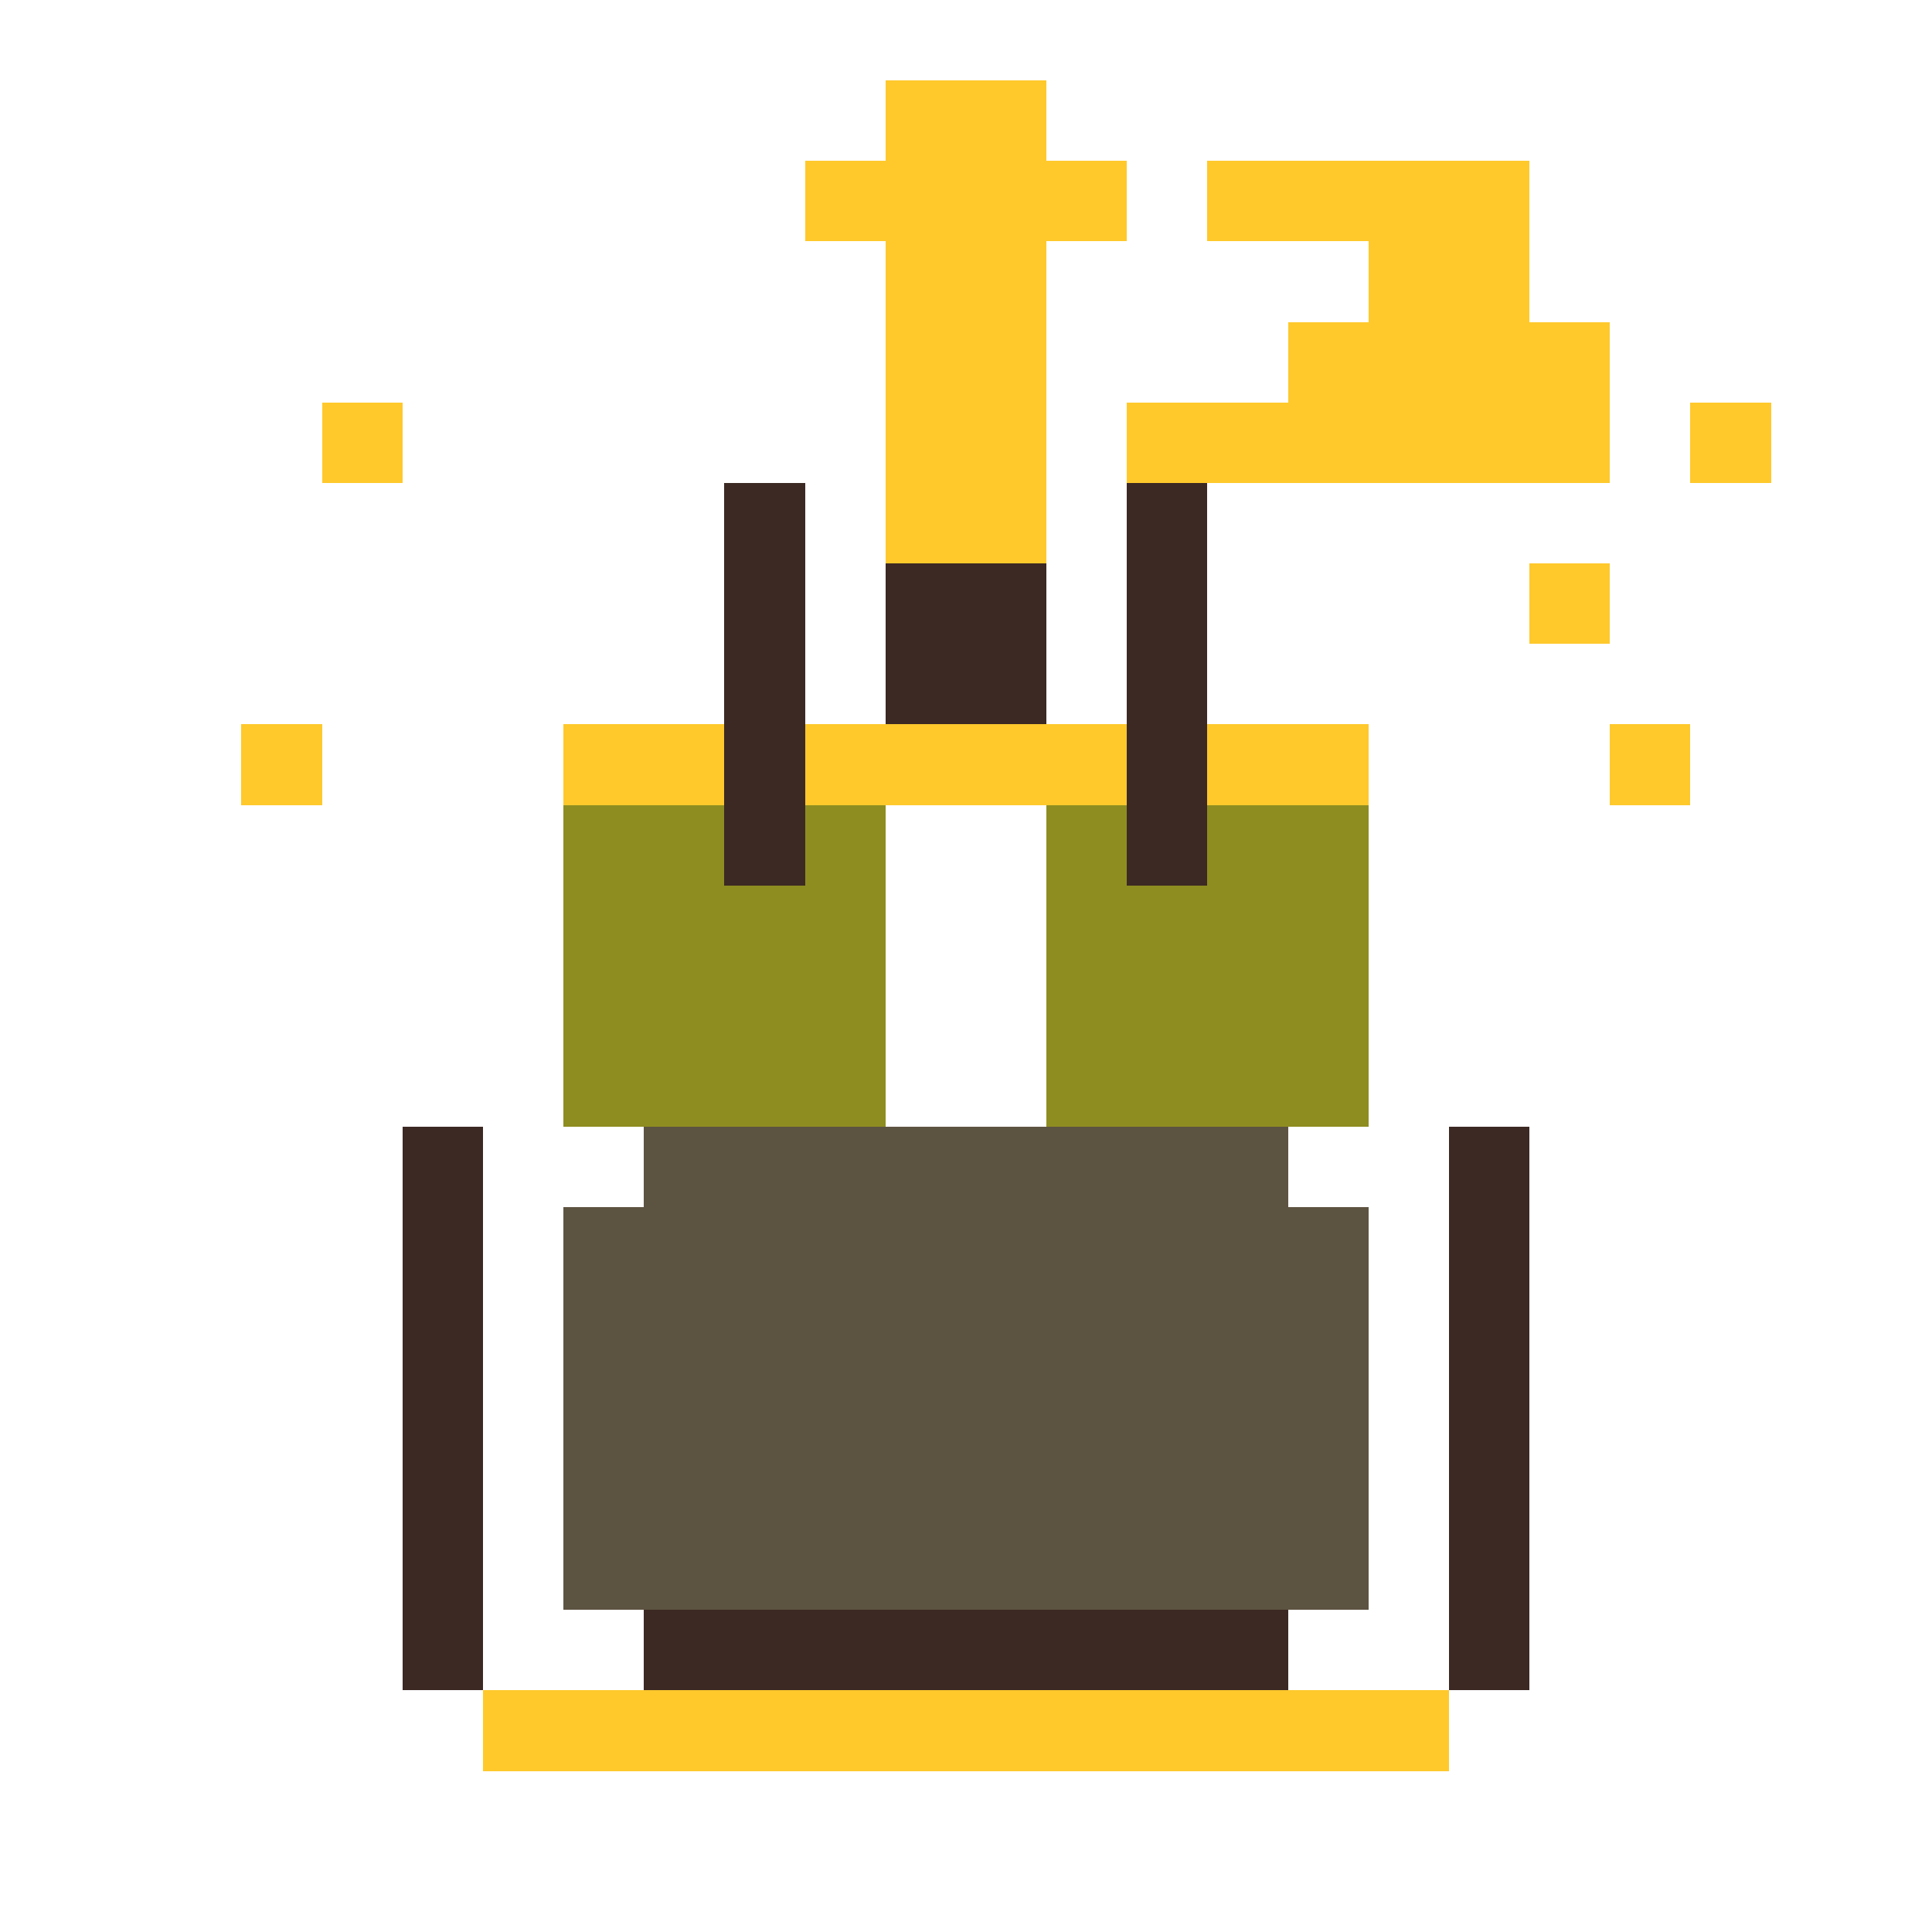
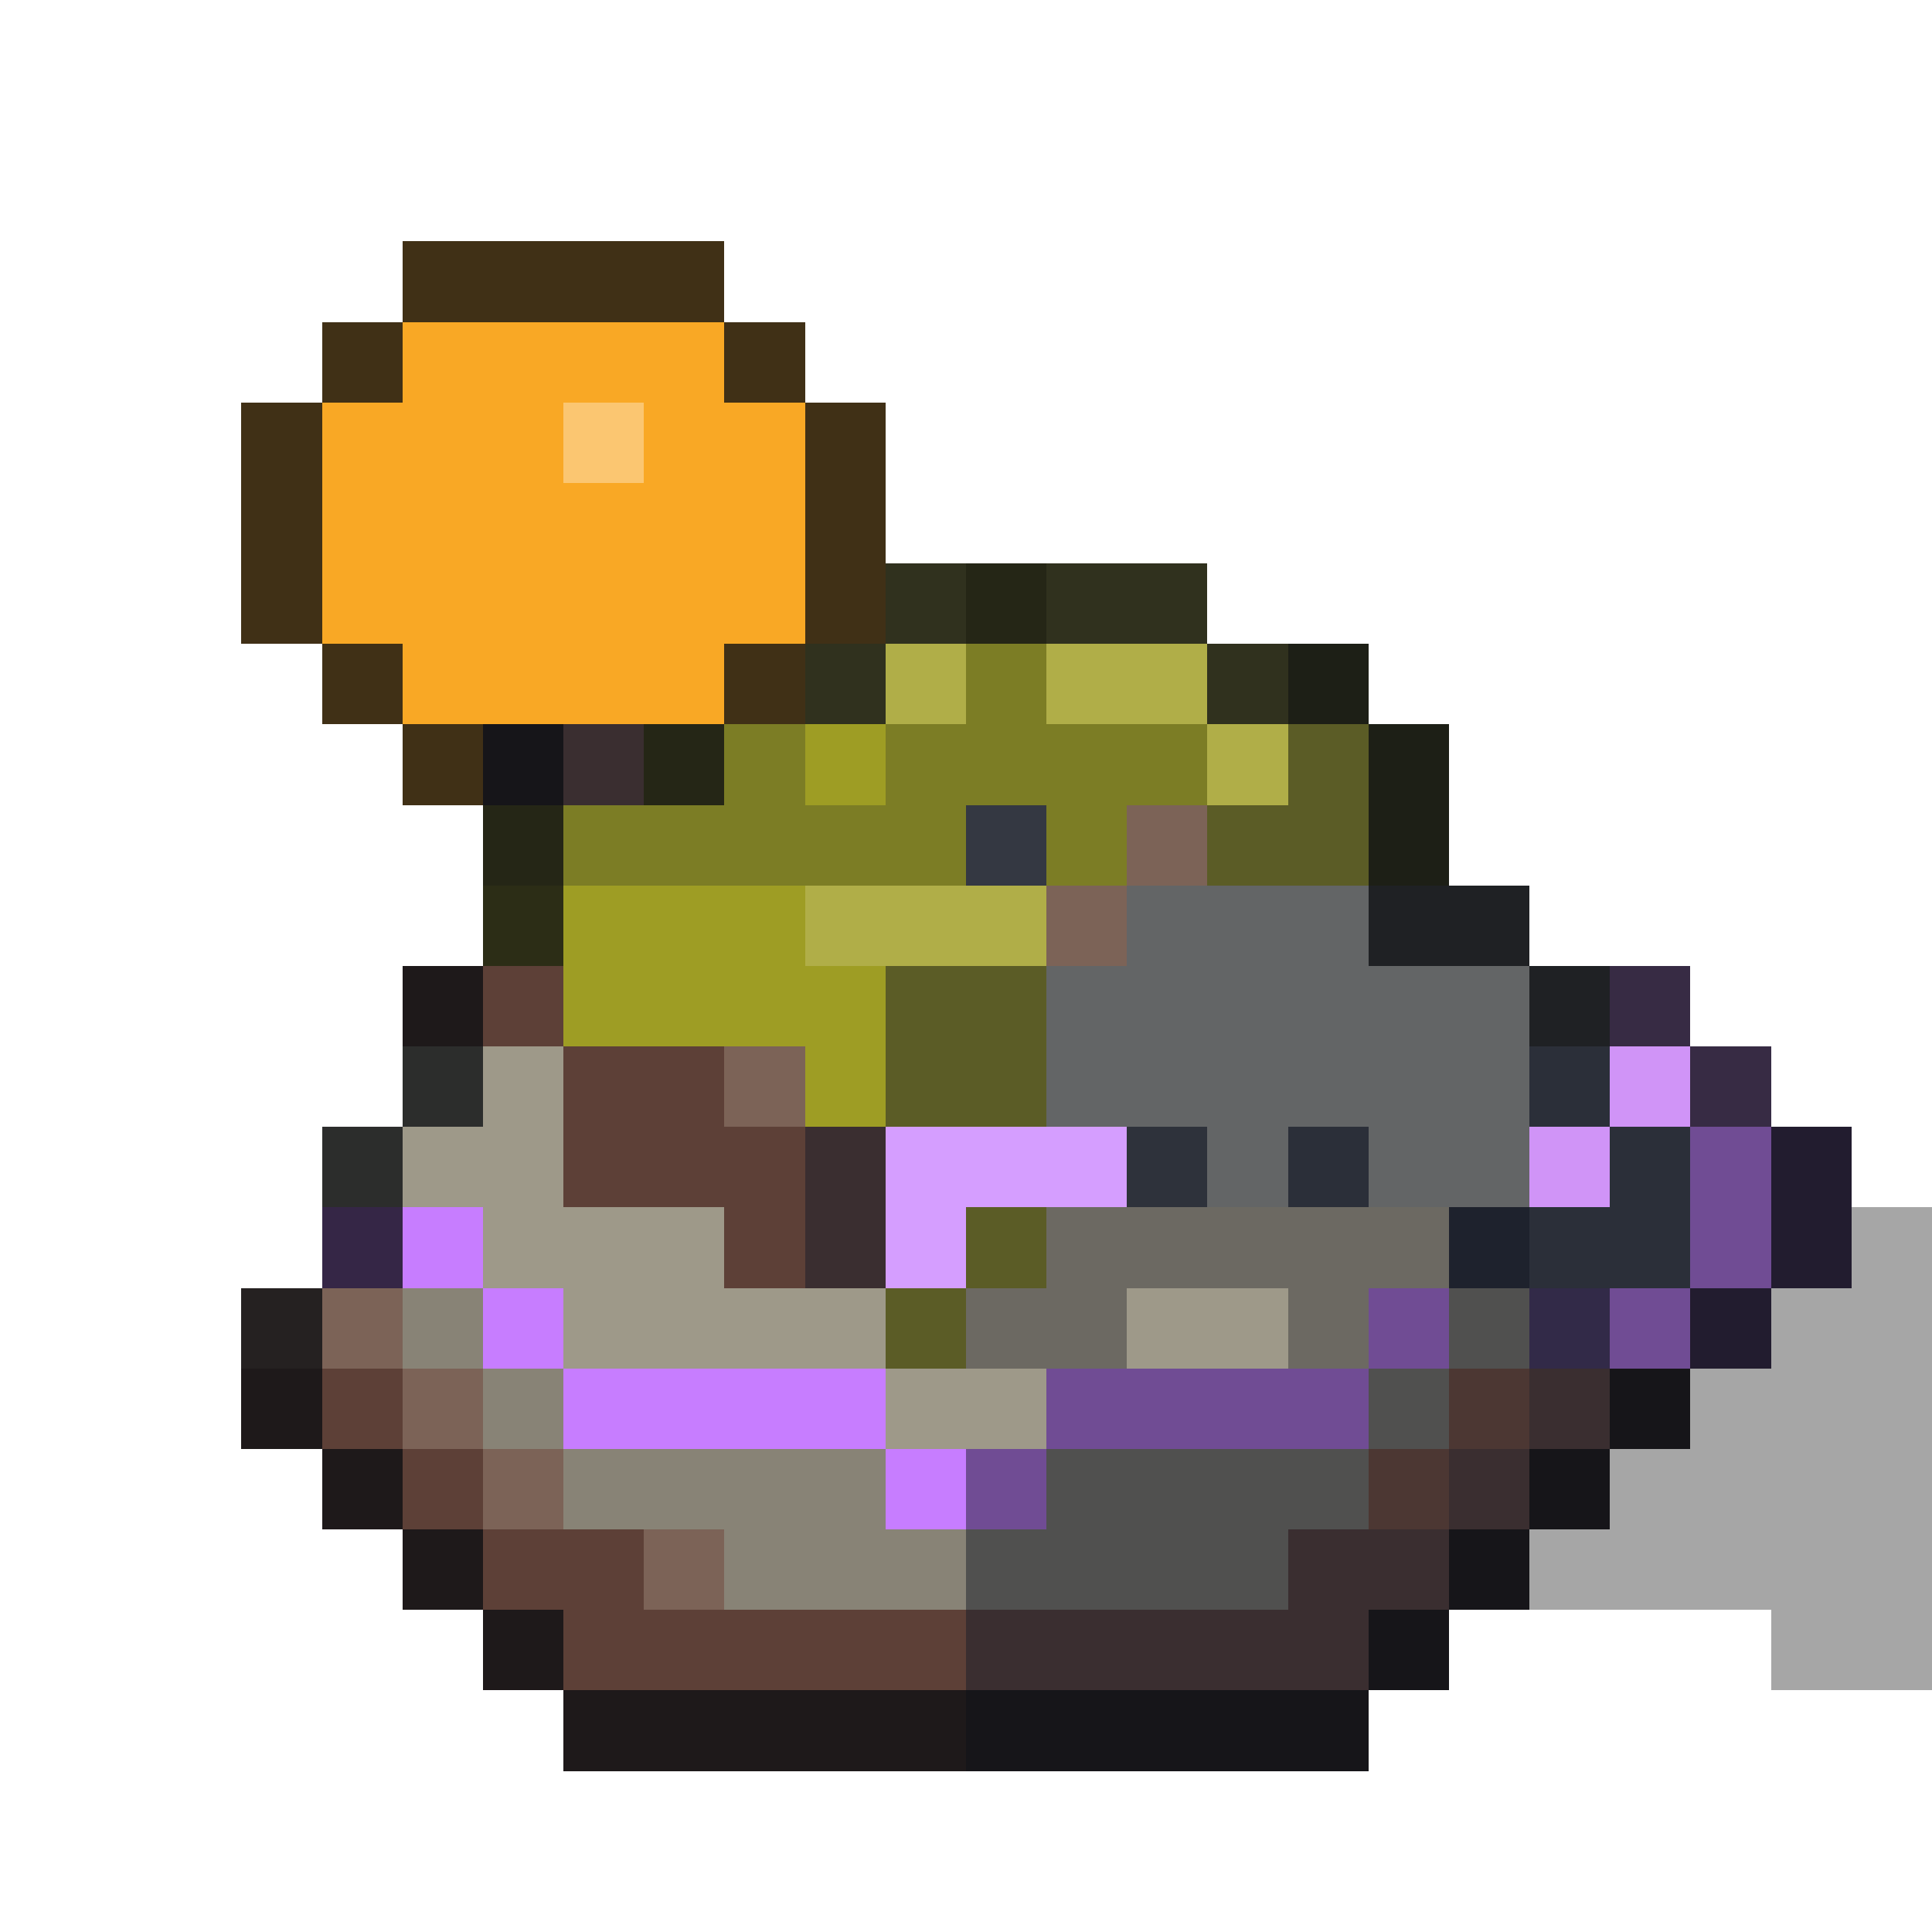
<svg xmlns="http://www.w3.org/2000/svg" width="24" height="24" viewBox="0 0 24 24" shape-rendering="crispEdges">
-   <rect x="7" y="15" width="10" height="5" fill="#5D5341" />
-   <rect x="8" y="14" width="8" height="1" fill="#5D5341" />
-   <rect x="8" y="20" width="8" height="1" fill="#3C2923" />
-   <rect x="7" y="10" width="4" height="4" fill="#8E8D20" />
-   <rect x="13" y="10" width="4" height="4" fill="#8E8D20" />
-   <rect x="11" y="4" width="2" height="6" fill="#3C2923" />
-   <rect x="3" y="9" width="1" height="1" fill="#FFC92C" />
-   <rect x="4" y="5" width="1" height="1" fill="#FFC92C" />
-   <rect x="19" y="7" width="1" height="1" fill="#FFC92C" />
-   <rect x="20" y="9" width="1" height="1" fill="#FFC92C" />
-   <rect x="21" y="5" width="1" height="1" fill="#FFC92C" />
-   <rect x="5" y="14" width="1" height="7" fill="#3C2923" />
-   <rect x="18" y="14" width="1" height="7" fill="#3C2923" />
-   <rect x="7" y="9" width="10" height="1" fill="#FFC92C" />
-   <rect x="6" y="21" width="12" height="1" fill="#FFC92C" />
-   <rect x="16" y="4" width="4" height="1" fill="#FFC92C" />
-   <rect x="17" y="3" width="2" height="1" fill="#FFC92C" />
-   <rect x="14" y="5" width="6" height="1" fill="#FFC92C" />
-   <rect x="15" y="2" width="4" height="1" fill="#FFC92C" />
-   <rect x="9" y="6" width="1" height="5" fill="#3C2923" />
-   <rect x="14" y="6" width="1" height="5" fill="#3C2923" />
-   <rect x="11" y="1" width="2" height="6" fill="#FFC92C" />
-   <rect x="10" y="2" width="4" height="1" fill="#FFC92C" />
+   <rect x="5" y="3" width="4" height="1" fill="#403016" />
+   <rect x="4" y="4" width="1" height="1" fill="#403016" />
+   <rect x="5" y="4" width="4" height="1" fill="#F9A825" />
+   <rect x="9" y="4" width="1" height="1" fill="#403016" />
+   <rect x="3" y="5" width="1" height="1" fill="#403016" />
+   <rect x="4" y="5" width="3" height="1" fill="#F9A825" />
+   <rect x="7" y="5" width="1" height="1" fill="#FBC671" />
+   <rect x="8" y="5" width="2" height="1" fill="#F9A825" />
+   <rect x="10" y="5" width="1" height="1" fill="#403016" />
+   <rect x="3" y="6" width="1" height="1" fill="#403016" />
+   <rect x="4" y="6" width="6" height="1" fill="#F9A825" />
+   <rect x="10" y="6" width="1" height="1" fill="#403016" />
+   <rect x="3" y="7" width="1" height="1" fill="#403016" />
+   <rect x="4" y="7" width="6" height="1" fill="#F9A825" />
+   <rect x="10" y="7" width="1" height="1" fill="#403016" />
+   <rect x="11" y="7" width="1" height="1" fill="#30311E" />
+   <rect x="12" y="7" width="1" height="1" fill="#252616" />
+   <rect x="13" y="7" width="2" height="1" fill="#30311E" />
+   <rect x="4" y="8" width="1" height="1" fill="#403016" />
+   <rect x="5" y="8" width="4" height="1" fill="#F9A825" />
+   <rect x="9" y="8" width="1" height="1" fill="#403016" />
+   <rect x="10" y="8" width="1" height="1" fill="#30311E" />
+   <rect x="11" y="8" width="1" height="1" fill="#B0AE48" />
+   <rect x="12" y="8" width="1" height="1" fill="#7C7D25" />
+   <rect x="13" y="8" width="2" height="1" fill="#B0AE48" />
+   <rect x="15" y="8" width="1" height="1" fill="#30311E" />
+   <rect x="16" y="8" width="1" height="1" fill="#1D1F16" />
+   <rect x="5" y="9" width="1" height="1" fill="#403016" />
+   <rect x="6" y="9" width="1" height="1" fill="#161519" />
+   <rect x="7" y="9" width="1" height="1" fill="#3A2E30" />
+   <rect x="8" y="9" width="1" height="1" fill="#252616" />
+   <rect x="9" y="9" width="1" height="1" fill="#7C7D25" />
+   <rect x="10" y="9" width="1" height="1" fill="#9E9D24" />
+   <rect x="11" y="9" width="4" height="1" fill="#7C7D25" />
+   <rect x="15" y="9" width="1" height="1" fill="#B0AE48" />
+   <rect x="16" y="9" width="1" height="1" fill="#5B5C26" />
+   <rect x="17" y="9" width="1" height="1" fill="#1D1F16" />
+   <rect x="6" y="10" width="1" height="1" fill="#252616" />
+   <rect x="7" y="10" width="5" height="1" fill="#7C7D25" />
+   <rect x="12" y="10" width="1" height="1" fill="#343842" />
+   <rect x="13" y="10" width="1" height="1" fill="#7C7D25" />
+   <rect x="14" y="10" width="1" height="1" fill="#7C6357" />
+   <rect x="15" y="10" width="2" height="1" fill="#5B5C26" />
+   <rect x="17" y="10" width="1" height="1" fill="#1D1F16" />
+   <rect x="6" y="11" width="1" height="1" fill="#2C2D16" />
+   <rect x="7" y="11" width="3" height="1" fill="#9E9D24" />
+   <rect x="10" y="11" width="3" height="1" fill="#B0AE48" />
+   <rect x="13" y="11" width="1" height="1" fill="#7C6357" />
+   <rect x="14" y="11" width="3" height="1" fill="#636566" />
+   <rect x="17" y="11" width="2" height="1" fill="#1F2124" />
+   <rect x="5" y="12" width="1" height="1" fill="#1E191A" />
+   <rect x="6" y="12" width="1" height="1" fill="#5D4037" />
+   <rect x="7" y="12" width="4" height="1" fill="#9E9D24" />
+   <rect x="11" y="12" width="2" height="1" fill="#5B5C26" />
+   <rect x="13" y="12" width="6" height="1" fill="#636566" />
+   <rect x="19" y="12" width="1" height="1" fill="#1F2124" />
+   <rect x="20" y="12" width="1" height="1" fill="#372B44" />
+   <rect x="5" y="13" width="1" height="1" fill="#2C2D2C" />
+   <rect x="6" y="13" width="1" height="1" fill="#9E9989" />
+   <rect x="7" y="13" width="2" height="1" fill="#5D4037" />
+   <rect x="9" y="13" width="1" height="1" fill="#7C6357" />
+   <rect x="10" y="13" width="1" height="1" fill="#9E9D24" />
+   <rect x="11" y="13" width="2" height="1" fill="#5B5C26" />
+   <rect x="13" y="13" width="6" height="1" fill="#636566" />
+   <rect x="19" y="13" width="1" height="1" fill="#2B2F39" />
+   <rect x="20" y="13" width="1" height="1" fill="#D094F7" />
+   <rect x="21" y="13" width="1" height="1" fill="#372B44" />
+   <rect x="4" y="14" width="1" height="1" fill="#2C2D2C" />
+   <rect x="5" y="14" width="2" height="1" fill="#9E9989" />
+   <rect x="7" y="14" width="3" height="1" fill="#5D4037" />
+   <rect x="10" y="14" width="1" height="1" fill="#3A2E30" />
+   <rect x="11" y="14" width="3" height="1" fill="#D59EFF" />
+   <rect x="14" y="14" width="1" height="1" fill="#2E323B" />
+   <rect x="15" y="14" width="1" height="1" fill="#636566" />
+   <rect x="16" y="14" width="1" height="1" fill="#2B2F39" />
+   <rect x="17" y="14" width="2" height="1" fill="#636566" />
+   <rect x="19" y="14" width="1" height="1" fill="#D094F7" />
+   <rect x="20" y="14" width="1" height="1" fill="#2B2F39" />
+   <rect x="21" y="14" width="1" height="1" fill="#704C94" />
+   <rect x="22" y="14" width="1" height="1" fill="#221C2F" />
+   <rect x="4" y="15" width="1" height="1" fill="#352646" />
+   <rect x="5" y="15" width="1" height="1" fill="#C77DFF" />
+   <rect x="6" y="15" width="3" height="1" fill="#9E9989" />
+   <rect x="9" y="15" width="1" height="1" fill="#5D4037" />
+   <rect x="10" y="15" width="1" height="1" fill="#3A2E30" />
+   <rect x="11" y="15" width="1" height="1" fill="#D59EFF" />
+   <rect x="12" y="15" width="1" height="1" fill="#5B5C26" />
+   <rect x="13" y="15" width="5" height="1" fill="#6C6962" />
+   <rect x="18" y="15" width="1" height="1" fill="#1E222D" />
+   <rect x="19" y="15" width="2" height="1" fill="#2B2F39" />
+   <rect x="21" y="15" width="1" height="1" fill="#704C94" />
+   <rect x="22" y="15" width="1" height="1" fill="#221C2F" />
+   <rect x="23" y="15" width="1" height="1" fill="#000000" fill-opacity="0.35" />
+   <rect x="3" y="16" width="1" height="1" fill="#252121" />
+   <rect x="4" y="16" width="1" height="1" fill="#7C6357" />
+   <rect x="5" y="16" width="1" height="1" fill="#888376" />
+   <rect x="6" y="16" width="1" height="1" fill="#C77DFF" />
+   <rect x="7" y="16" width="4" height="1" fill="#9E9989" />
+   <rect x="11" y="16" width="1" height="1" fill="#5B5C26" />
+   <rect x="12" y="16" width="2" height="1" fill="#6C6962" />
+   <rect x="14" y="16" width="2" height="1" fill="#9E9989" />
+   <rect x="16" y="16" width="1" height="1" fill="#6C6962" />
+   <rect x="17" y="16" width="1" height="1" fill="#704C94" />
+   <rect x="18" y="16" width="1" height="1" fill="#50504F" />
+   <rect x="19" y="16" width="1" height="1" fill="#322A48" />
+   <rect x="20" y="16" width="1" height="1" fill="#704C94" />
+   <rect x="21" y="16" width="1" height="1" fill="#221C2F" />
+   <rect x="22" y="16" width="2" height="1" fill="#000000" fill-opacity="0.35" />
+   <rect x="3" y="17" width="1" height="1" fill="#1E191A" />
+   <rect x="4" y="17" width="1" height="1" fill="#5D4037" />
+   <rect x="5" y="17" width="1" height="1" fill="#7C6357" />
+   <rect x="6" y="17" width="1" height="1" fill="#888376" />
+   <rect x="7" y="17" width="4" height="1" fill="#C77DFF" />
+   <rect x="11" y="17" width="2" height="1" fill="#9E9989" />
+   <rect x="13" y="17" width="4" height="1" fill="#704C94" />
+   <rect x="17" y="17" width="1" height="1" fill="#50504F" />
+   <rect x="18" y="17" width="1" height="1" fill="#4C3733" />
+   <rect x="19" y="17" width="1" height="1" fill="#3A2E30" />
+   <rect x="20" y="17" width="1" height="1" fill="#161519" />
+   <rect x="21" y="17" width="3" height="1" fill="#000000" fill-opacity="0.35" />
+   <rect x="4" y="18" width="1" height="1" fill="#1E191A" />
+   <rect x="5" y="18" width="1" height="1" fill="#5D4037" />
+   <rect x="6" y="18" width="1" height="1" fill="#7C6357" />
+   <rect x="7" y="18" width="4" height="1" fill="#888376" />
+   <rect x="11" y="18" width="1" height="1" fill="#C77DFF" />
+   <rect x="12" y="18" width="1" height="1" fill="#704C94" />
+   <rect x="13" y="18" width="4" height="1" fill="#50504F" />
+   <rect x="17" y="18" width="1" height="1" fill="#4C3733" />
+   <rect x="18" y="18" width="1" height="1" fill="#3A2E30" />
+   <rect x="19" y="18" width="1" height="1" fill="#161519" />
+   <rect x="20" y="18" width="4" height="1" fill="#000000" fill-opacity="0.35" />
+   <rect x="5" y="19" width="1" height="1" fill="#1E191A" />
+   <rect x="6" y="19" width="2" height="1" fill="#5D4037" />
+   <rect x="8" y="19" width="1" height="1" fill="#7C6357" />
+   <rect x="9" y="19" width="3" height="1" fill="#888376" />
+   <rect x="12" y="19" width="4" height="1" fill="#50504F" />
+   <rect x="16" y="19" width="2" height="1" fill="#3A2E30" />
+   <rect x="18" y="19" width="1" height="1" fill="#161519" />
+   <rect x="19" y="19" width="5" height="1" fill="#000000" fill-opacity="0.35" />
+   <rect x="6" y="20" width="1" height="1" fill="#1E191A" />
+   <rect x="7" y="20" width="5" height="1" fill="#5D4037" />
+   <rect x="12" y="20" width="5" height="1" fill="#3A2E30" />
+   <rect x="17" y="20" width="1" height="1" fill="#161519" />
+   <rect x="22" y="20" width="2" height="1" fill="#000000" fill-opacity="0.35" />
+   <rect x="7" y="21" width="5" height="1" fill="#1E191A" />
+   <rect x="12" y="21" width="5" height="1" fill="#161519" />
</svg>
